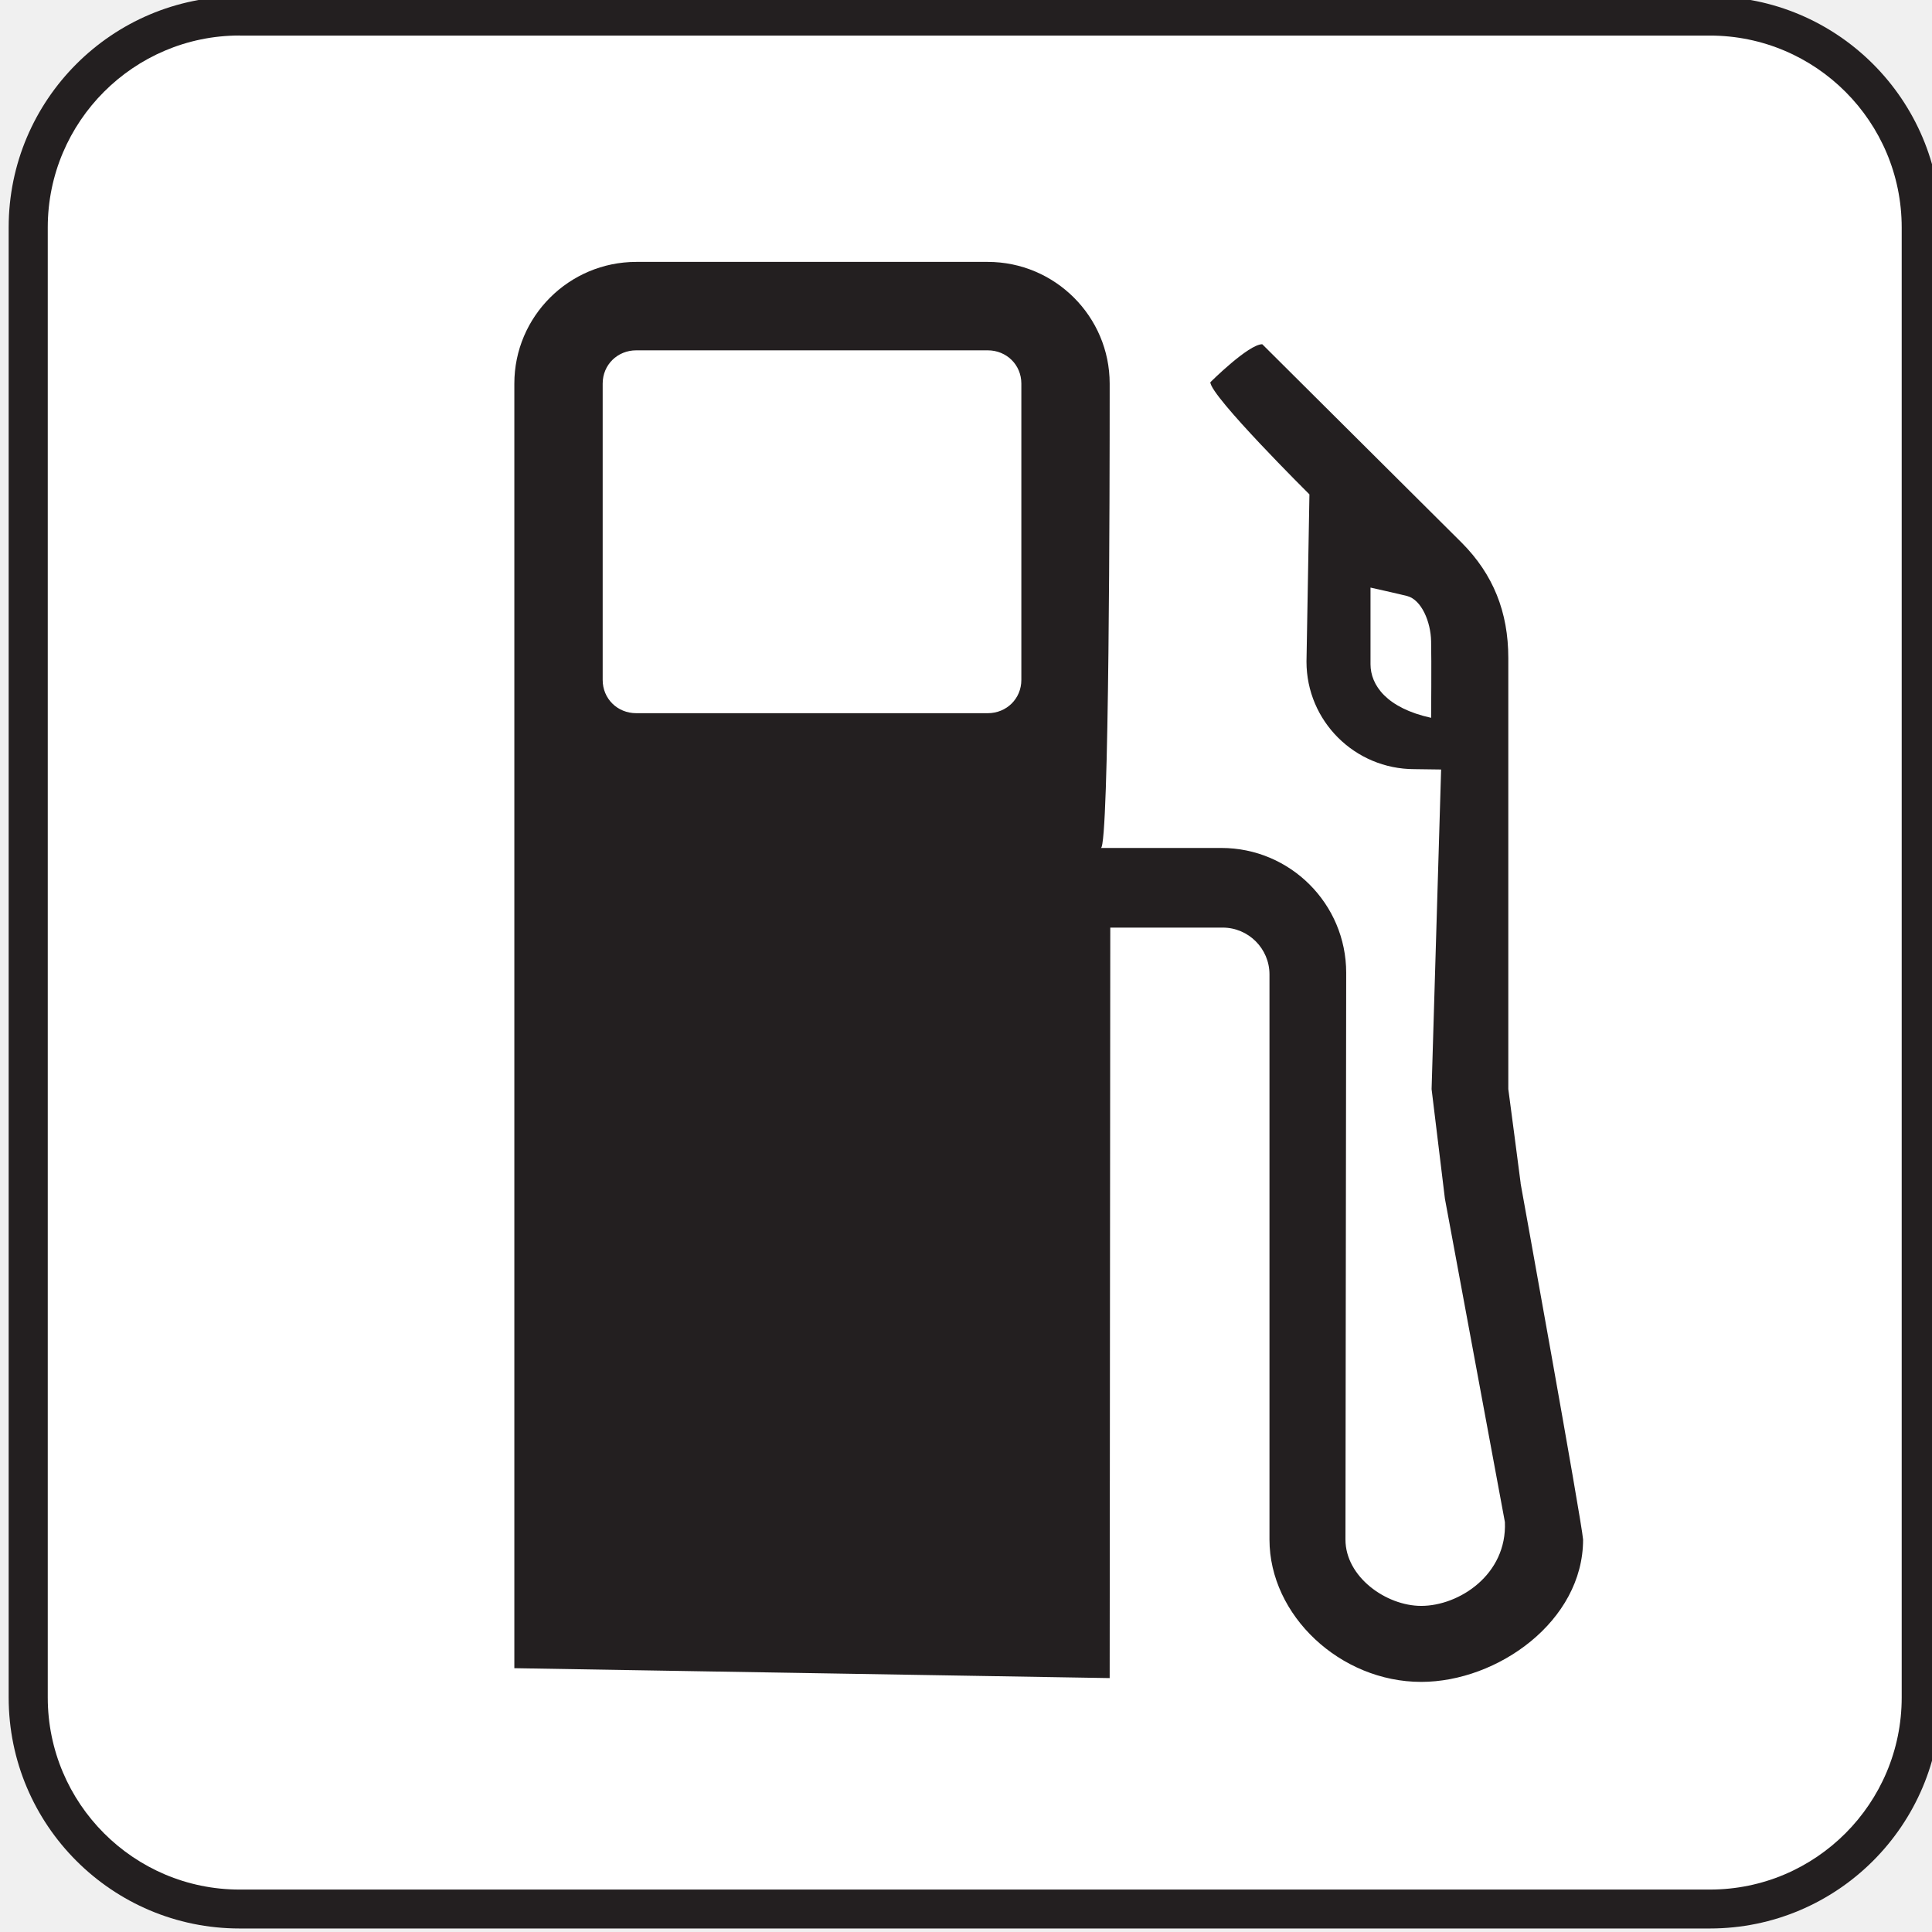
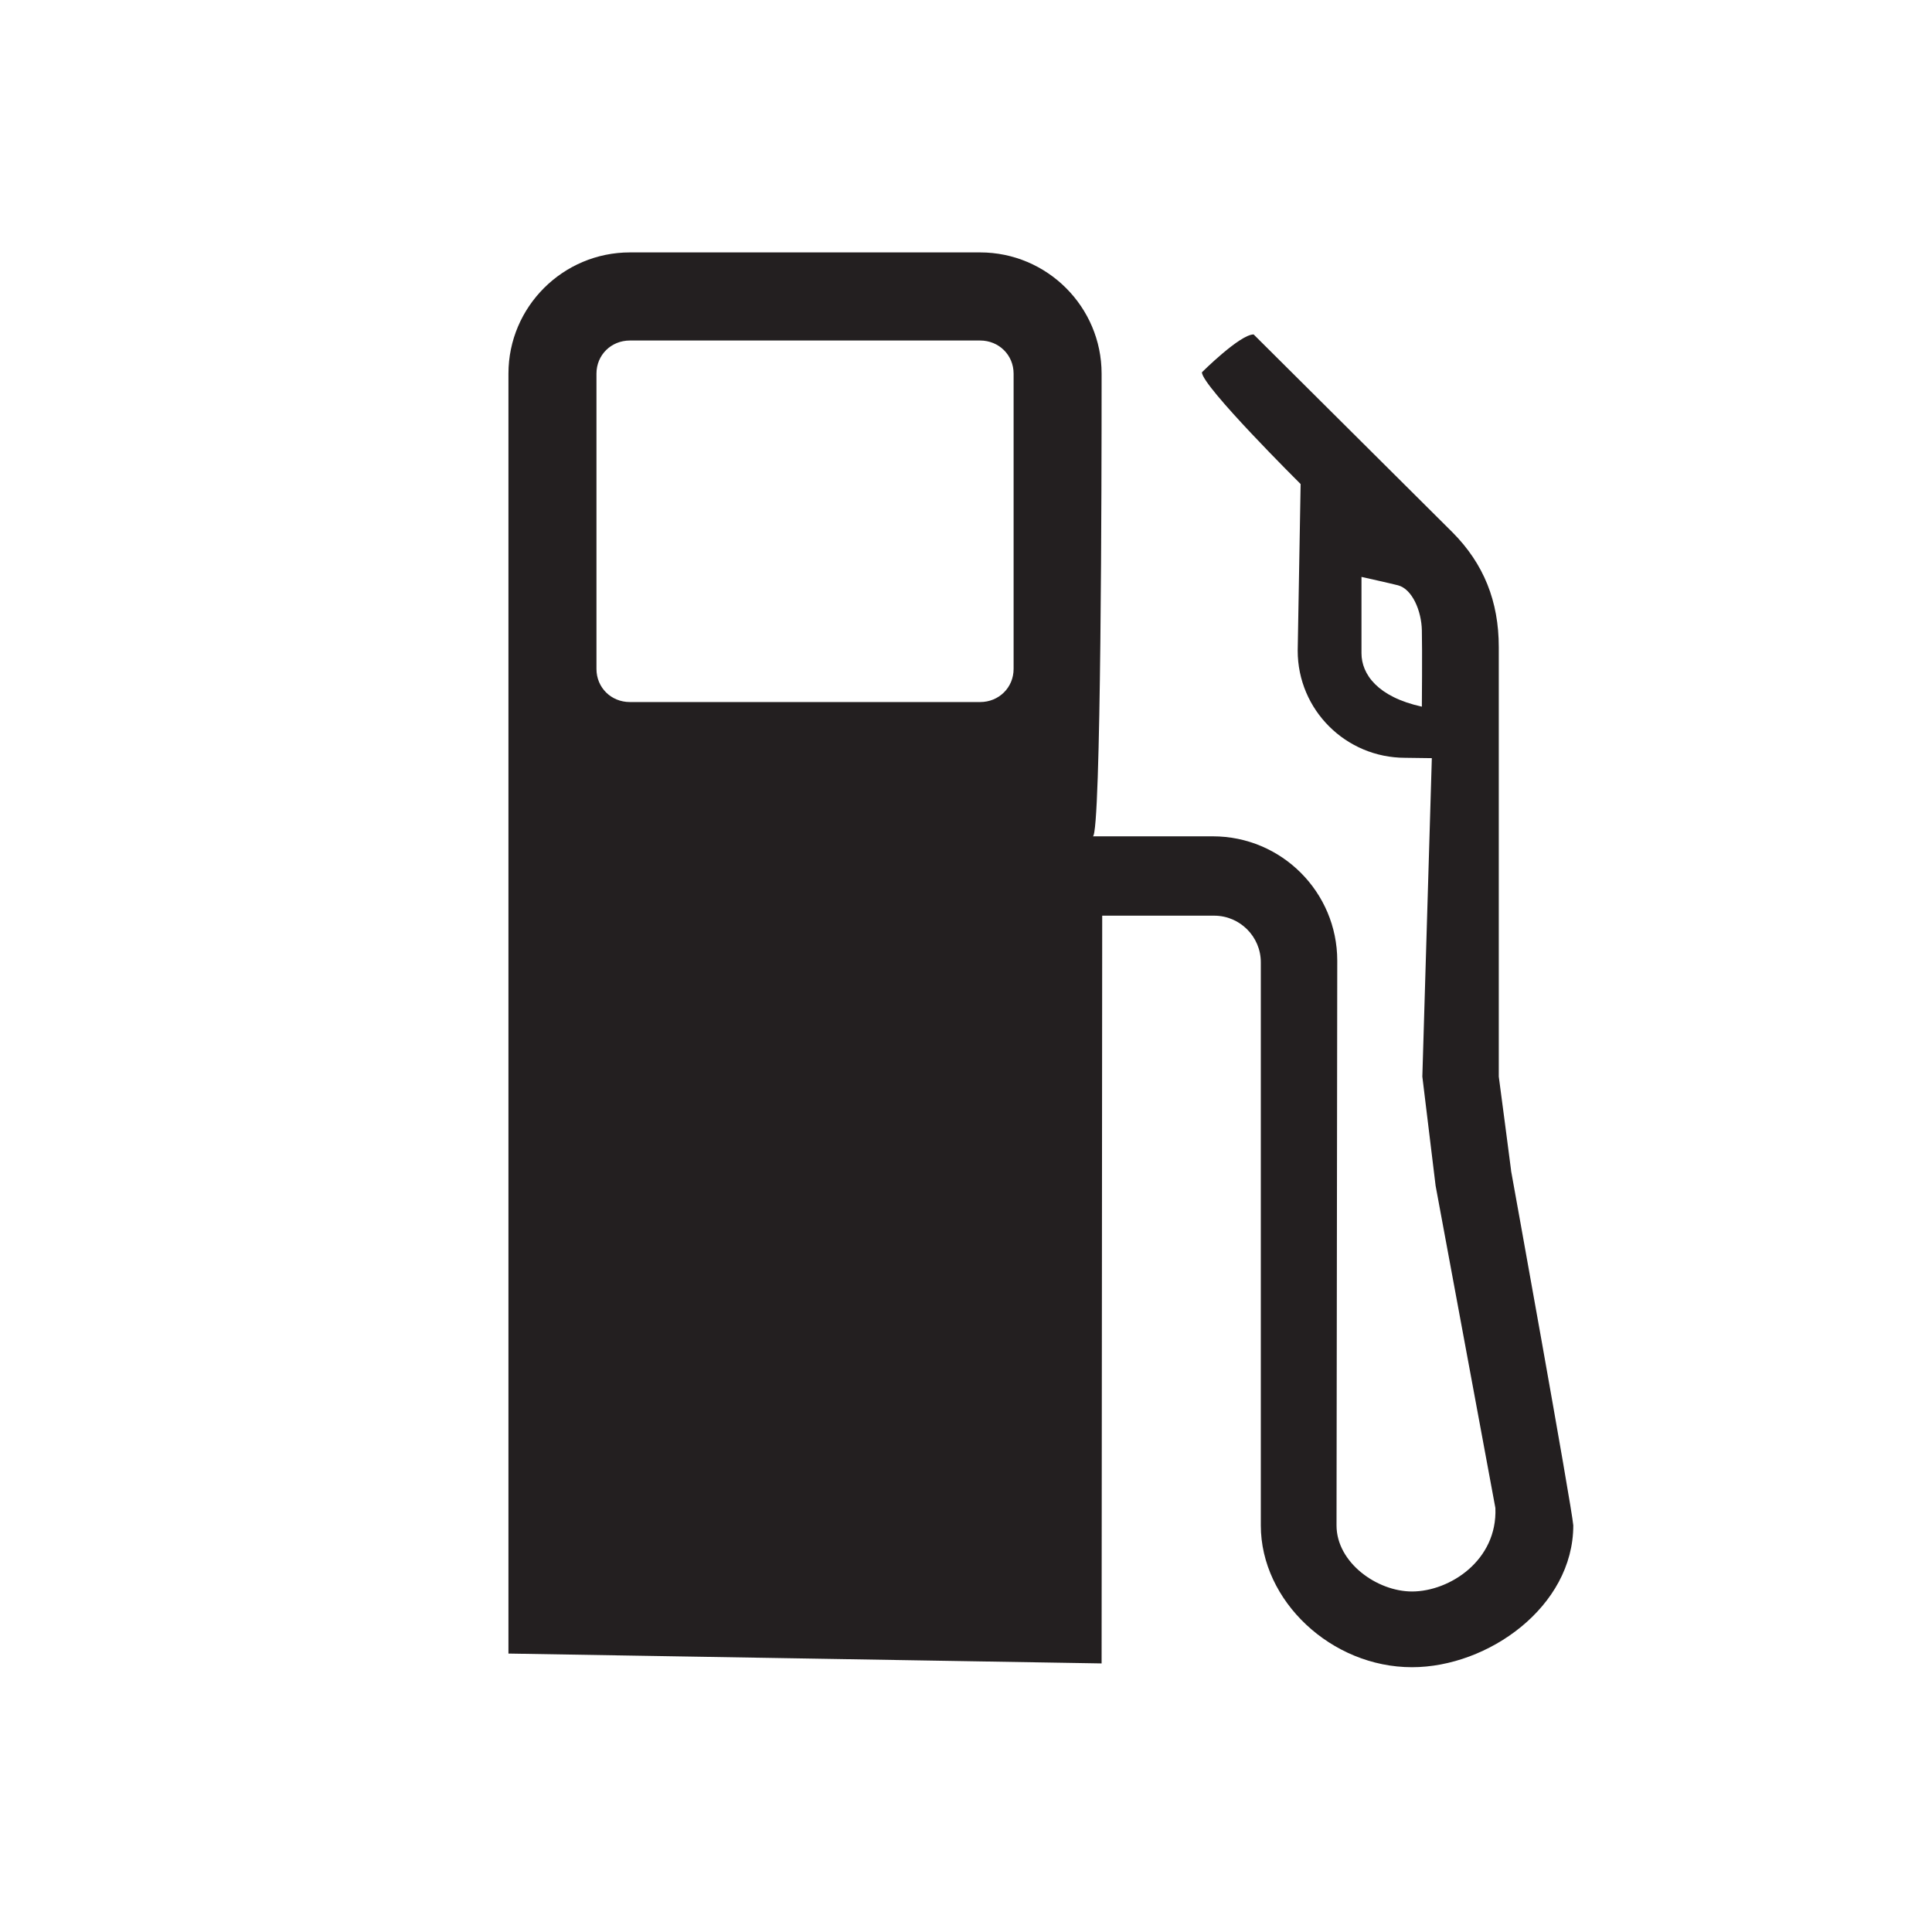
- <svg xmlns="http://www.w3.org/2000/svg" id="Layer_1" style="enable-background:new -0.258 -0.548 123.547 123.539" xml:space="preserve" viewBox="-0.258 -0.548 123.547 123.539" version="1.1" y="0px" x="0px">
+ <svg xmlns="http://www.w3.org/2000/svg" id="Layer_1" xml:space="preserve" viewBox="0 0 124 124" version="1.1" y="0px" x="0px">
  <g>
-     <path style="fill:#231F20" d="m90.625 107c-5.172 0-9.703-4.25-9.703-9.102v-36.136c0-1.648-1.344-2.992-2.992-2.992h-7.188l-0.039 47.992-38.07-0.633v-82.15c0-4.289 3.5-7.781 7.797-7.781h22.477c4.297 0 7.797 3.492 7.797 7.781v0.93c0 5.031-0.023 28.734-0.562 28.766h7.703c4.406 0 7.984 3.578 7.984 7.984l-0.047 36.242c0 2.391 2.602 4.242 4.844 4.242 2.422 0 5.492-2 5.352-5.359l-3.836-20.68-0.852-7.008 0.609-20.438-1.711-0.023c-3.812 0-6.898-3.078-6.898-6.875l0.188-10.695s-6.336-6.289-6.336-7.172c0 0 2.438-2.43 3.32-2.43l12.766 12.703c2 2.016 2.969 4.414 2.969 7.367v27.562s0.789 5.969 0.789 6.016c0 0 3.906 21.586 3.992 22.789 0 5.223-5.472 9.103-10.355 9.103zm18.465-107.78h-94.028c-8.148 0-14.766 6.617-14.766 14.773v94.008c0 8.156 6.617 14.773 14.766 14.773h94.023c8.148 0 14.766-6.617 14.766-14.773v-94.004c0-8.156-6.62-14.773-14.76-14.773z" />
-     <path style="fill:#FFFFFF" d="m15.062 1.723c-6.766 0-12.266 5.508-12.266 12.273v94.008c0 6.773 5.5 12.281 12.266 12.281h94.023c6.773 0 12.266-5.508 12.266-12.281v-94.004c0-6.766-5.492-12.273-12.266-12.273h-94.018z" />
+     <rect width="100%" height="100%" fill="white" />
    <path style="fill:#231F20" d="m65.055 42.934c0 1.195-0.945 2.125-2.148 2.125h-22.477c-1.211 0-2.148-0.93-2.148-2.125v-18.954c0-1.195 0.938-2.125 2.148-2.125h22.477c1.203 0 2.148 0.93 2.148 2.125v18.954zm26.203 2.421c-2.844-0.625-3.875-2.086-3.875-3.43v-4.898s1.891 0.422 2.344 0.539c0.922 0.242 1.508 1.656 1.531 2.891 0.031 1.234 0 4.898 0 4.898zm5.726 29.758c0-0.047-0.789-6.016-0.789-6.016v-27.562c0-2.953-0.969-5.352-2.969-7.367l-12.765-12.703c-0.883 0-3.32 2.43-3.32 2.43 0 0.883 6.336 7.172 6.336 7.172l-0.188 10.695c0 3.797 3.086 6.875 6.898 6.875l1.711 0.023-0.609 20.438 0.852 7.008 3.836 20.68c0.141 3.359-2.93 5.359-5.352 5.359-2.242 0-4.844-1.852-4.844-4.242l0.047-36.242c0-4.406-3.578-7.984-7.984-7.984h-7.703c0.539-0.031 0.562-23.734 0.562-28.766v-0.93c0-4.289-3.5-7.781-7.797-7.781h-22.476c-4.297 0-7.797 3.492-7.797 7.781v82.148l38.07 0.633 0.039-47.992h7.188c1.648 0 2.992 1.344 2.992 2.992v36.141c0 4.852 4.531 9.102 9.703 9.102 4.883 0 10.352-3.883 10.352-9.102-0.09-1.189-3.996-22.775-3.996-22.775z" />
  </g>
</svg>
